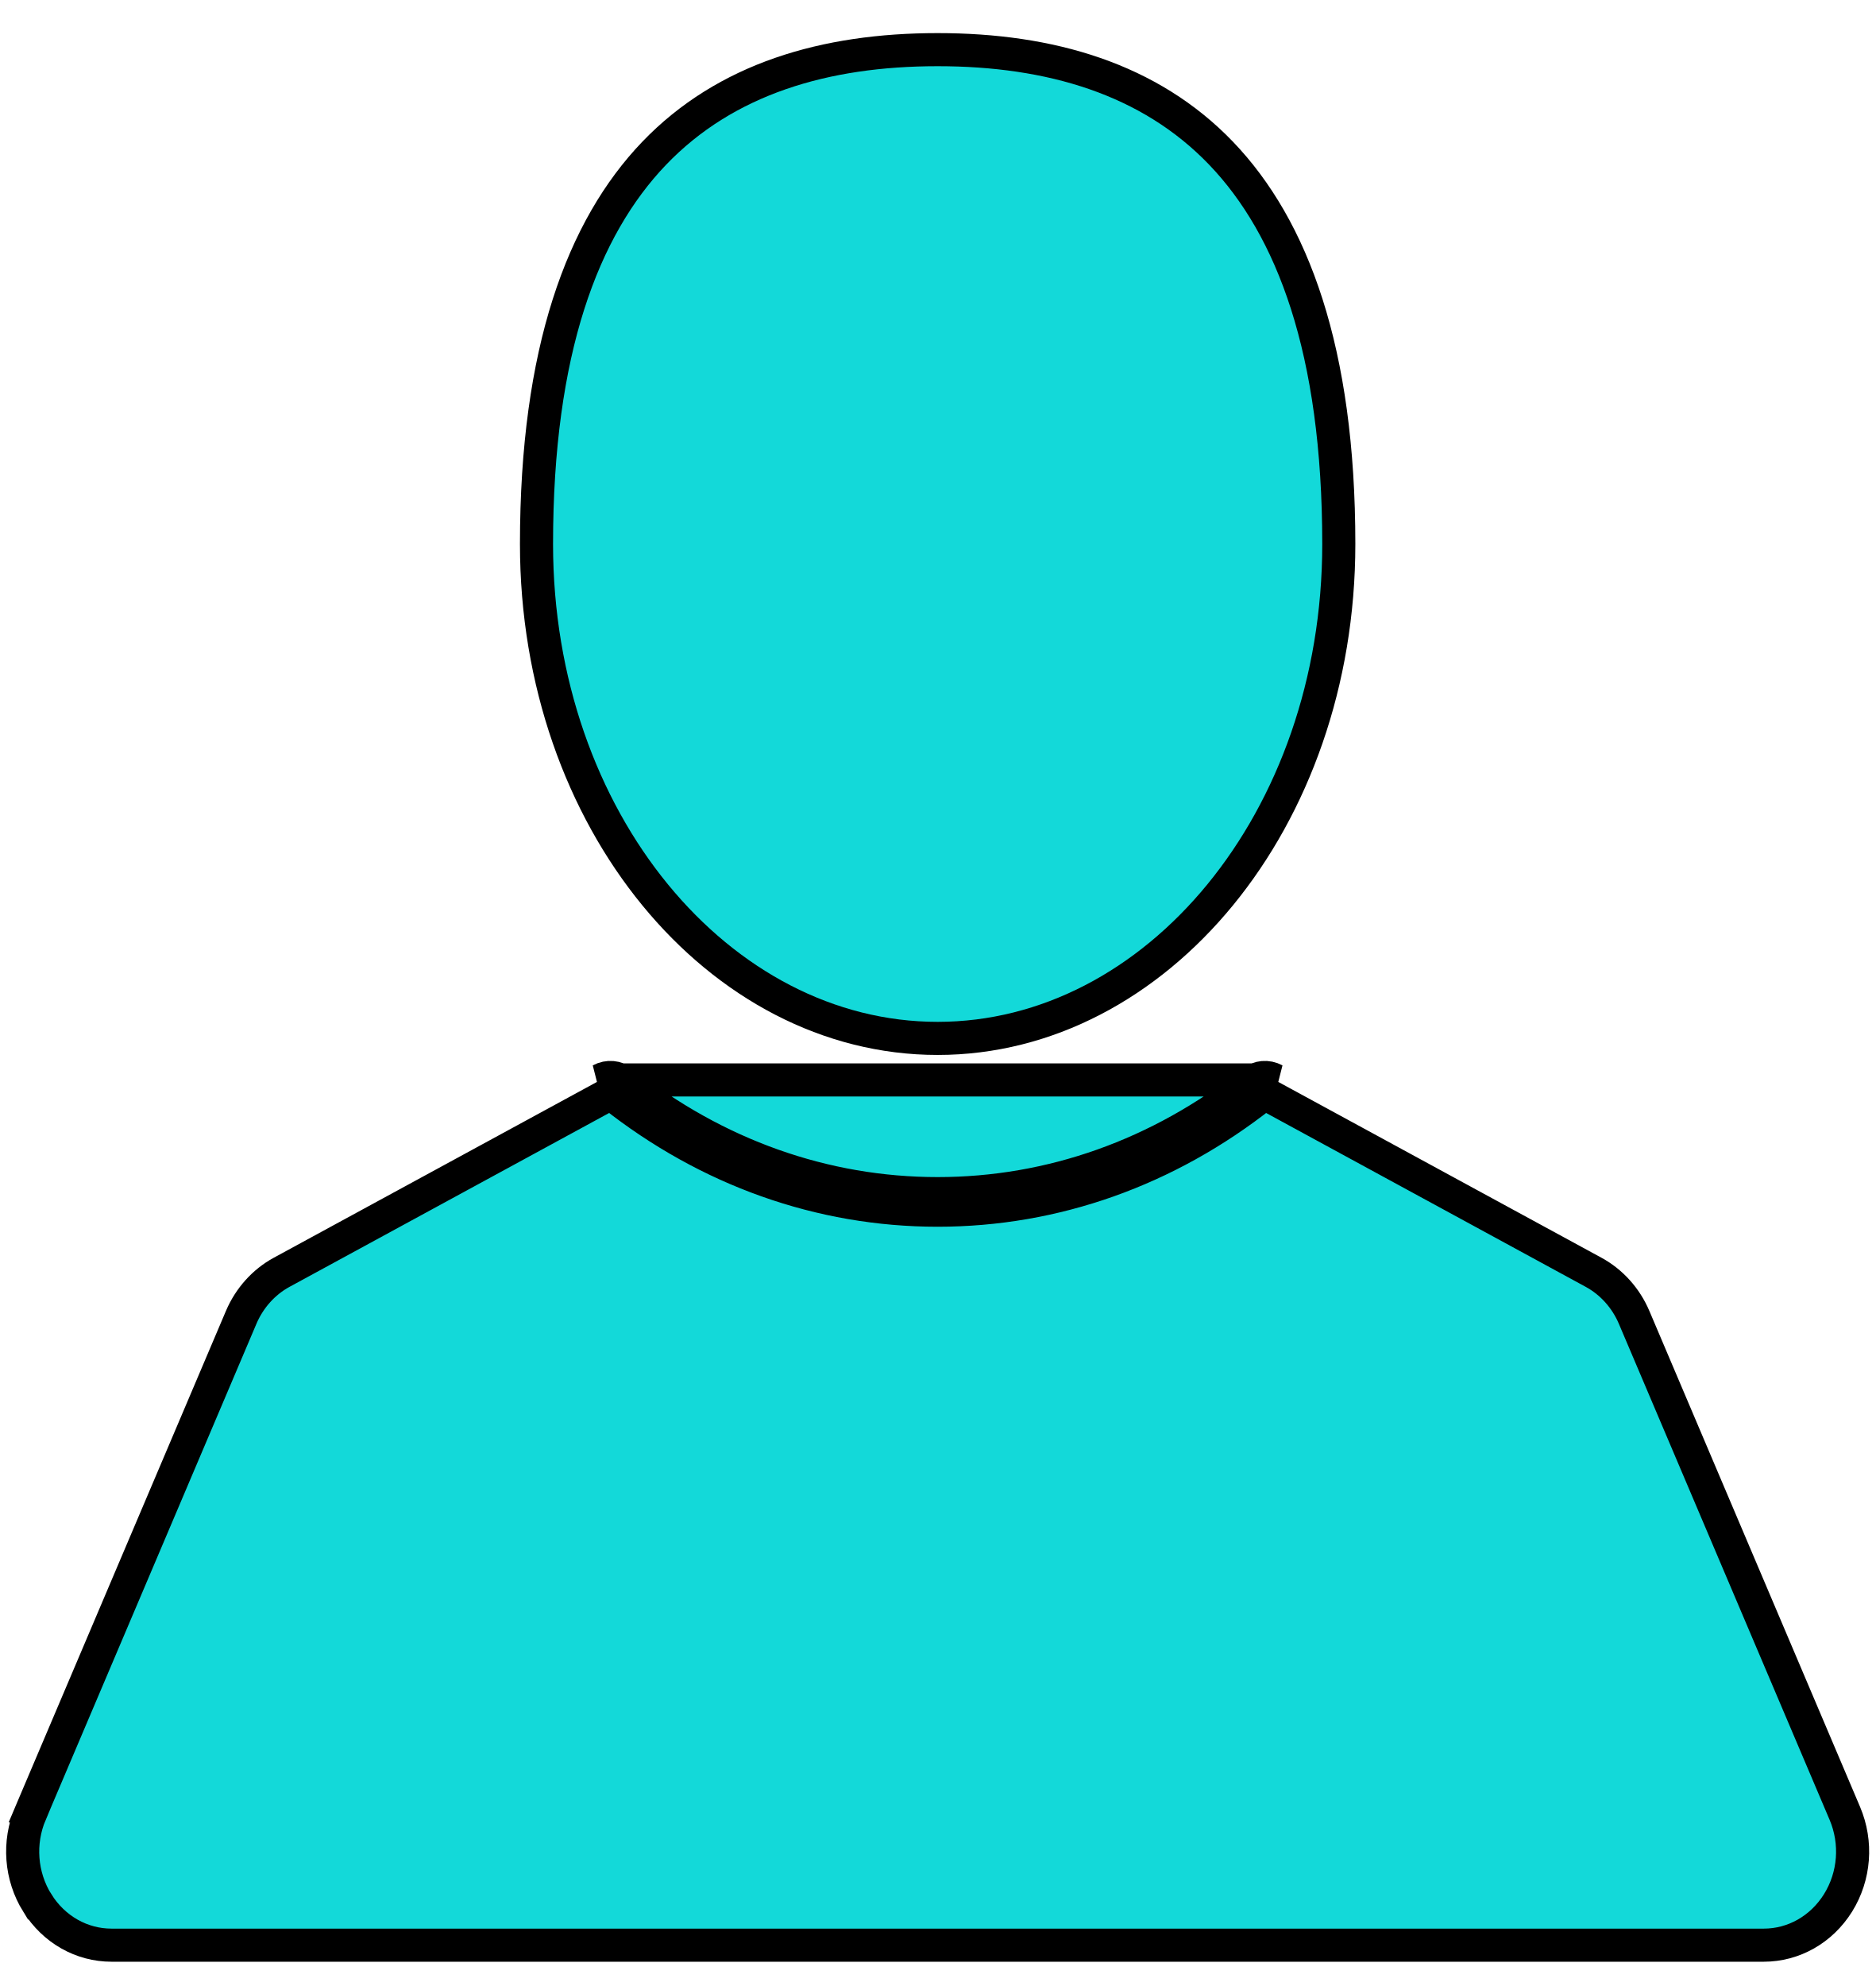
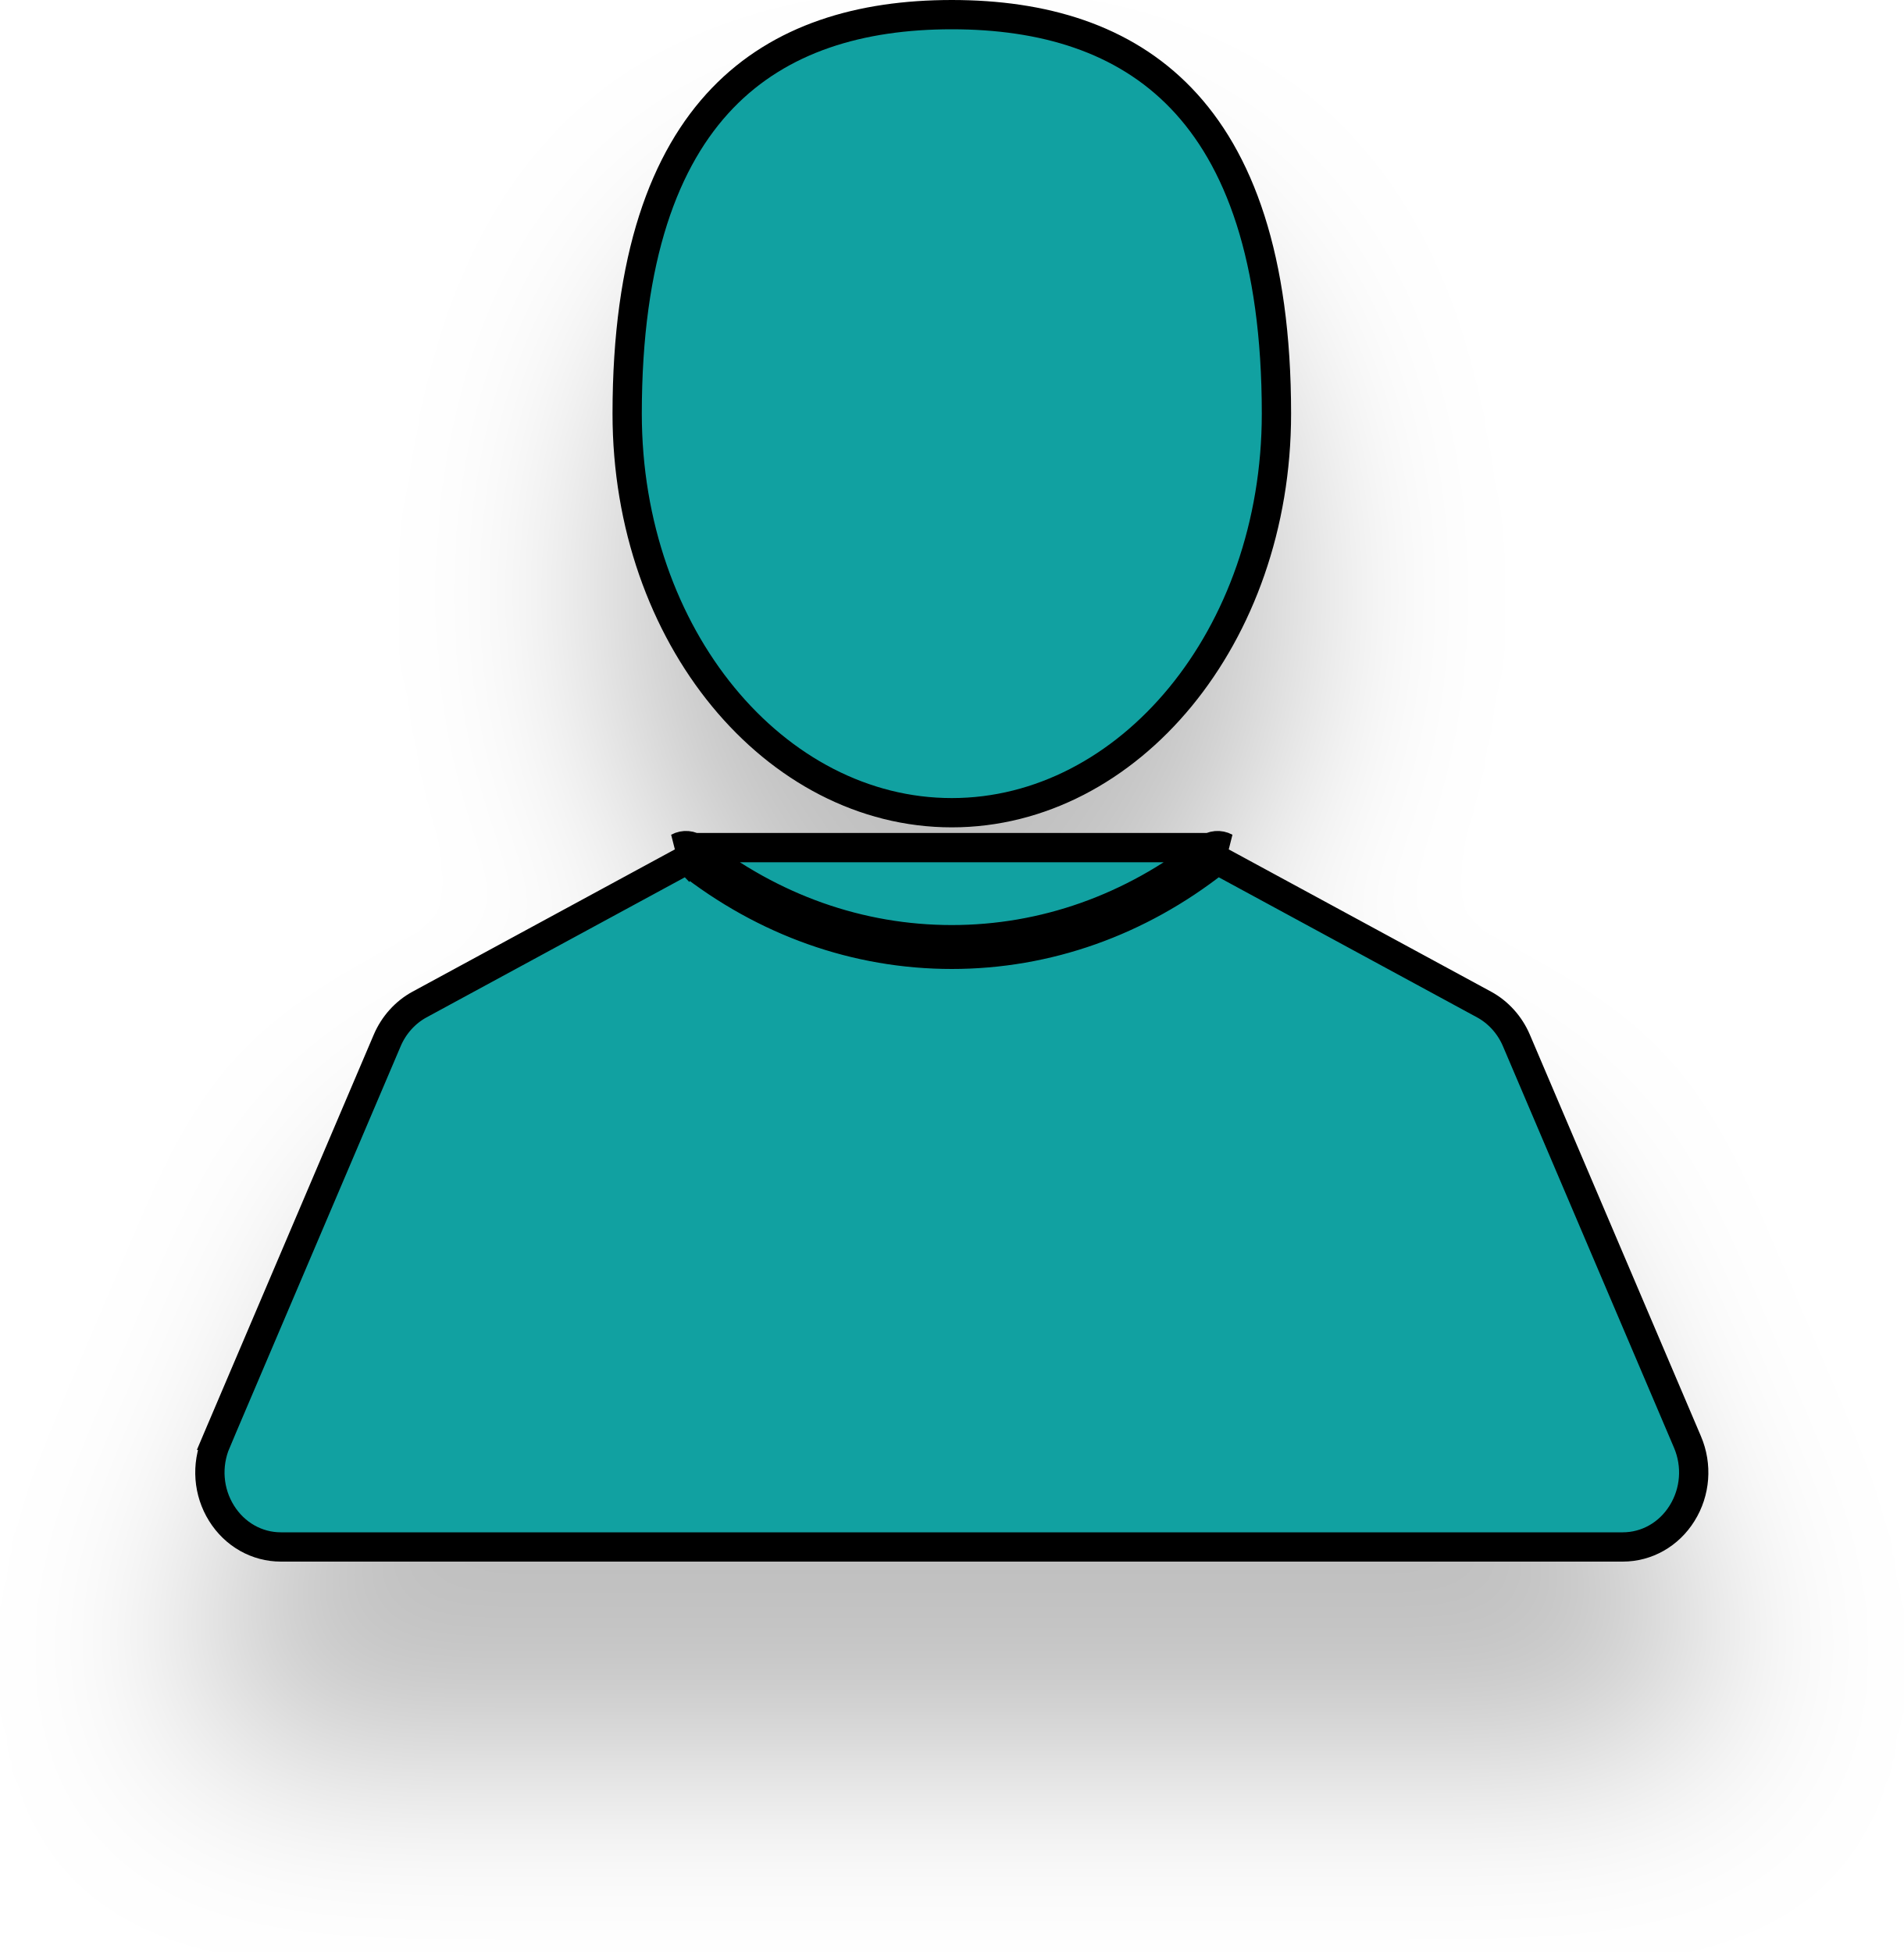
- <svg xmlns="http://www.w3.org/2000/svg" width="34" height="36" viewBox="0 0 34 36" fill="none">
-   <path d="M24.273 9.861C24.273 14.87 20.963 18.823 17 18.823C13.037 18.823 9.727 14.87 9.727 9.861C9.727 6.358 10.564 4.131 11.861 2.778C13.156 1.429 14.958 0.9 17 0.9C19.042 0.9 20.844 1.429 22.139 2.778C23.436 4.131 24.273 6.358 24.273 9.861Z" fill="#13D9D9" stroke="black" stroke-width="0.6" />
-   <path d="M11.297 19.611L11.111 19.847C12.839 21.212 14.876 21.937 17 21.937C19.124 21.937 21.161 21.212 22.889 19.847L22.889 19.847C22.913 19.828 22.941 19.826 22.966 19.839C22.966 19.839 22.966 19.839 22.966 19.839L28.895 23.064C29.216 23.239 29.478 23.528 29.627 23.879L29.627 23.879L33.448 32.871L33.448 32.871C33.673 33.402 33.626 34.008 33.325 34.493C33.023 34.977 32.519 35.26 31.977 35.26H2.022C1.481 35.26 0.977 34.977 0.676 34.494L0.675 34.494C0.374 34.008 0.327 33.402 0.552 32.871L0.276 32.754L0.552 32.871L4.373 23.879C4.373 23.879 4.373 23.879 4.373 23.879C4.523 23.527 4.783 23.239 5.104 23.064L5.104 23.064L11.034 19.839C11.034 19.839 11.034 19.839 11.034 19.839C11.058 19.826 11.087 19.828 11.112 19.847L11.297 19.611ZM11.297 19.611C11.18 19.519 11.021 19.505 10.89 19.576H23.109C22.978 19.505 22.82 19.519 22.703 19.611C21.025 20.937 19.053 21.637 17 21.637C14.946 21.637 12.975 20.937 11.297 19.611Z" fill="#13D9D9" stroke="black" stroke-width="0.6" />
+ <svg xmlns="http://www.w3.org/2000/svg" width="39" height="40" viewBox="0 0 39 40" fill="none">
+   <g filter="url(#filter0_d)">
+     <path d="M26.151 8.477C26.151 13.052 23.12 16.654 19.5 16.654C15.88 16.654 12.849 13.052 12.849 8.477C12.849 5.274 13.617 3.243 14.801 2.012C15.983 0.783 17.629 0.3 19.5 0.3C21.37 0.3 23.016 0.783 24.198 2.012C25.383 3.243 26.151 5.274 26.151 8.477Z" fill="#11A1A1" stroke="black" stroke-width="0.6" />
+     <path d="M14.266 17.402L14.081 17.637C15.671 18.89 17.545 19.556 19.5 19.556C21.455 19.556 23.329 18.89 24.919 17.637L24.919 17.637C24.927 17.631 24.935 17.629 24.942 17.628C24.949 17.627 24.956 17.629 24.964 17.633L30.406 20.585C30.695 20.742 30.931 21.002 31.066 21.318L31.066 21.318L34.572 29.549L34.572 29.549C34.776 30.027 34.734 30.573 34.461 31.01C34.19 31.446 33.734 31.7 33.246 31.7H5.754C5.266 31.7 4.811 31.446 4.539 31.01L4.539 31.01C4.266 30.573 4.224 30.027 4.428 29.549L4.152 29.432L4.428 29.549L7.934 21.318C8.069 21.002 8.305 20.742 8.594 20.585L8.594 20.585L14.036 17.633C14.036 17.633 14.036 17.633 14.036 17.633C14.044 17.629 14.051 17.627 14.058 17.628C14.065 17.629 14.073 17.631 14.081 17.638L14.266 17.402ZM14.266 17.402C14.158 17.317 14.013 17.304 13.893 17.369H25.107C24.987 17.304 24.841 17.317 24.733 17.402C23.194 18.615 21.384 19.256 19.5 19.256C17.615 19.256 15.806 18.615 14.266 17.402Z" fill="#11A1A1" stroke="black" stroke-width="0.6" />
+   </g>
+   <defs>
+     <filter id="filter0_d" x="0" y="0" width="39" height="40" filterUnits="userSpaceOnUse" color-interpolation-filters="sRGB">
+       <feFlood flood-opacity="0" result="BackgroundImageFix" />
+       <feColorMatrix in="SourceAlpha" type="matrix" values="0 0 0 0 0 0 0 0 0 0 0 0 0 0 0 0 0 0 127 0" />
+       <feOffset dy="4" />
+       <feGaussianBlur stdDeviation="2" />
+       <feColorMatrix type="matrix" values="0 0 0 0 0 0 0 0 0 0 0 0 0 0 0 0 0 0 0.25 0" />
+       <feBlend mode="normal" in2="BackgroundImageFix" result="effect1_dropShadow" />
+       <feBlend mode="normal" in="SourceGraphic" in2="effect1_dropShadow" result="shape" />
+     </filter>
+   </defs>
</svg>
